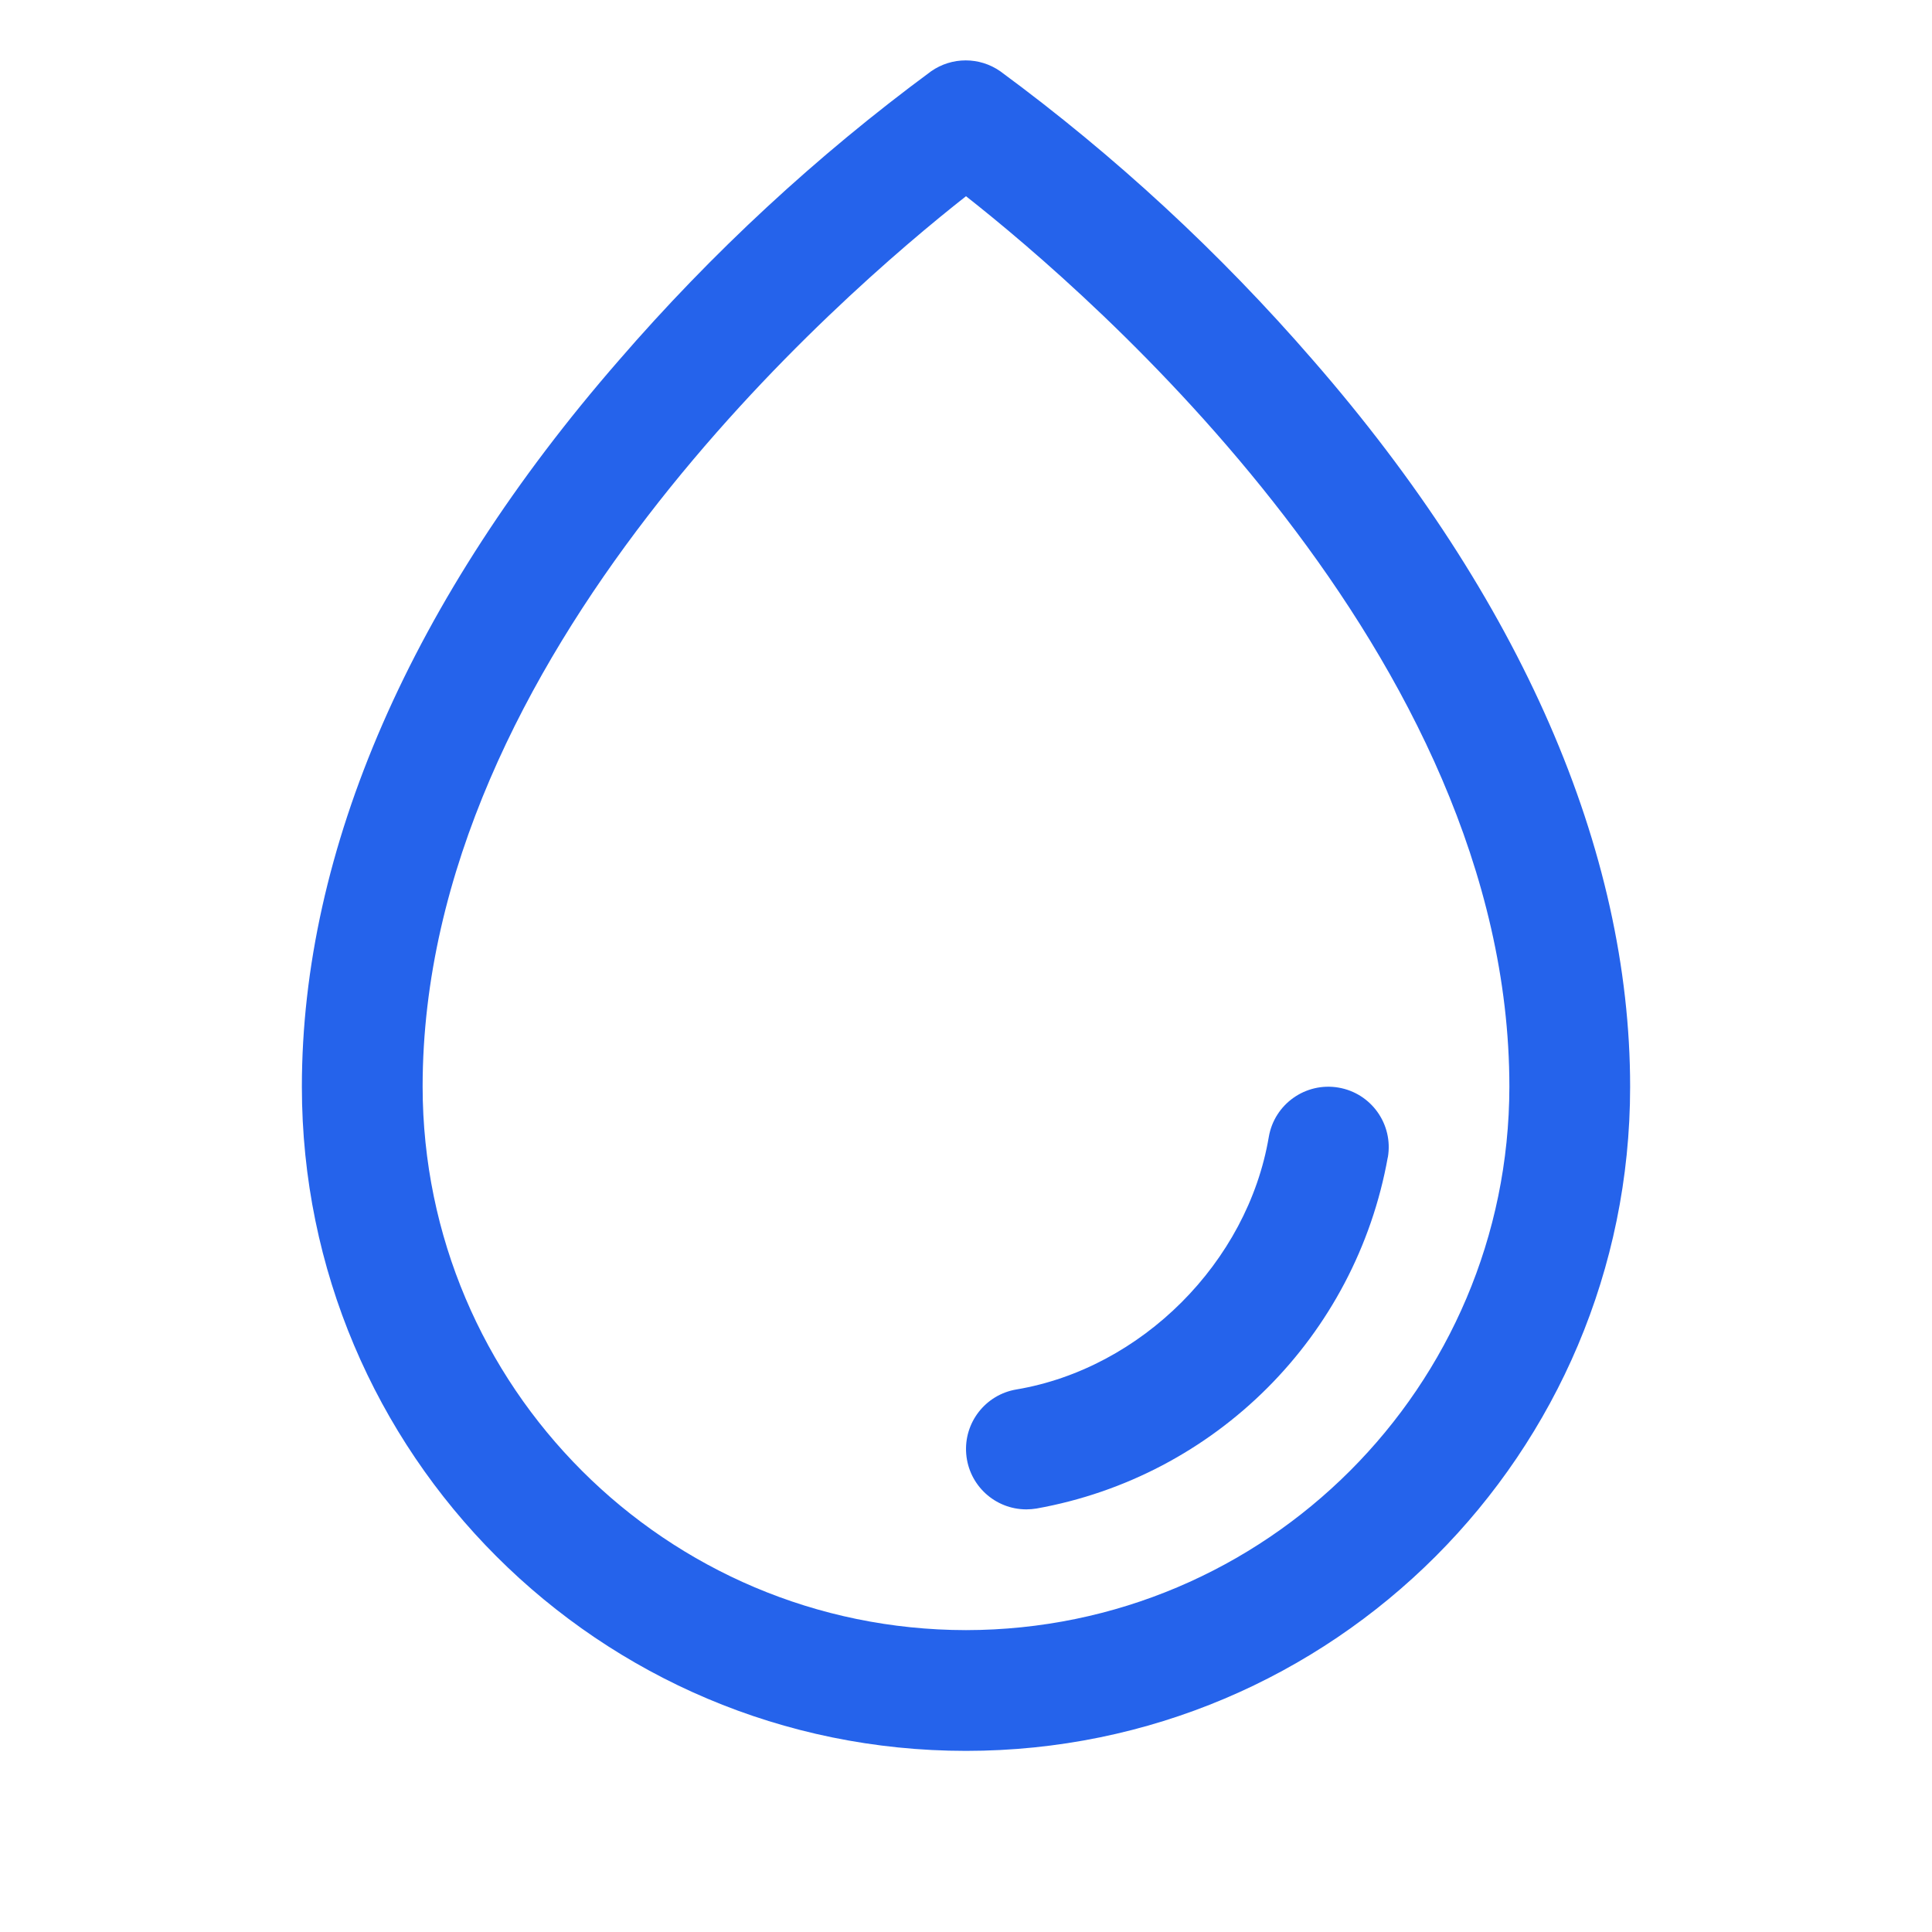
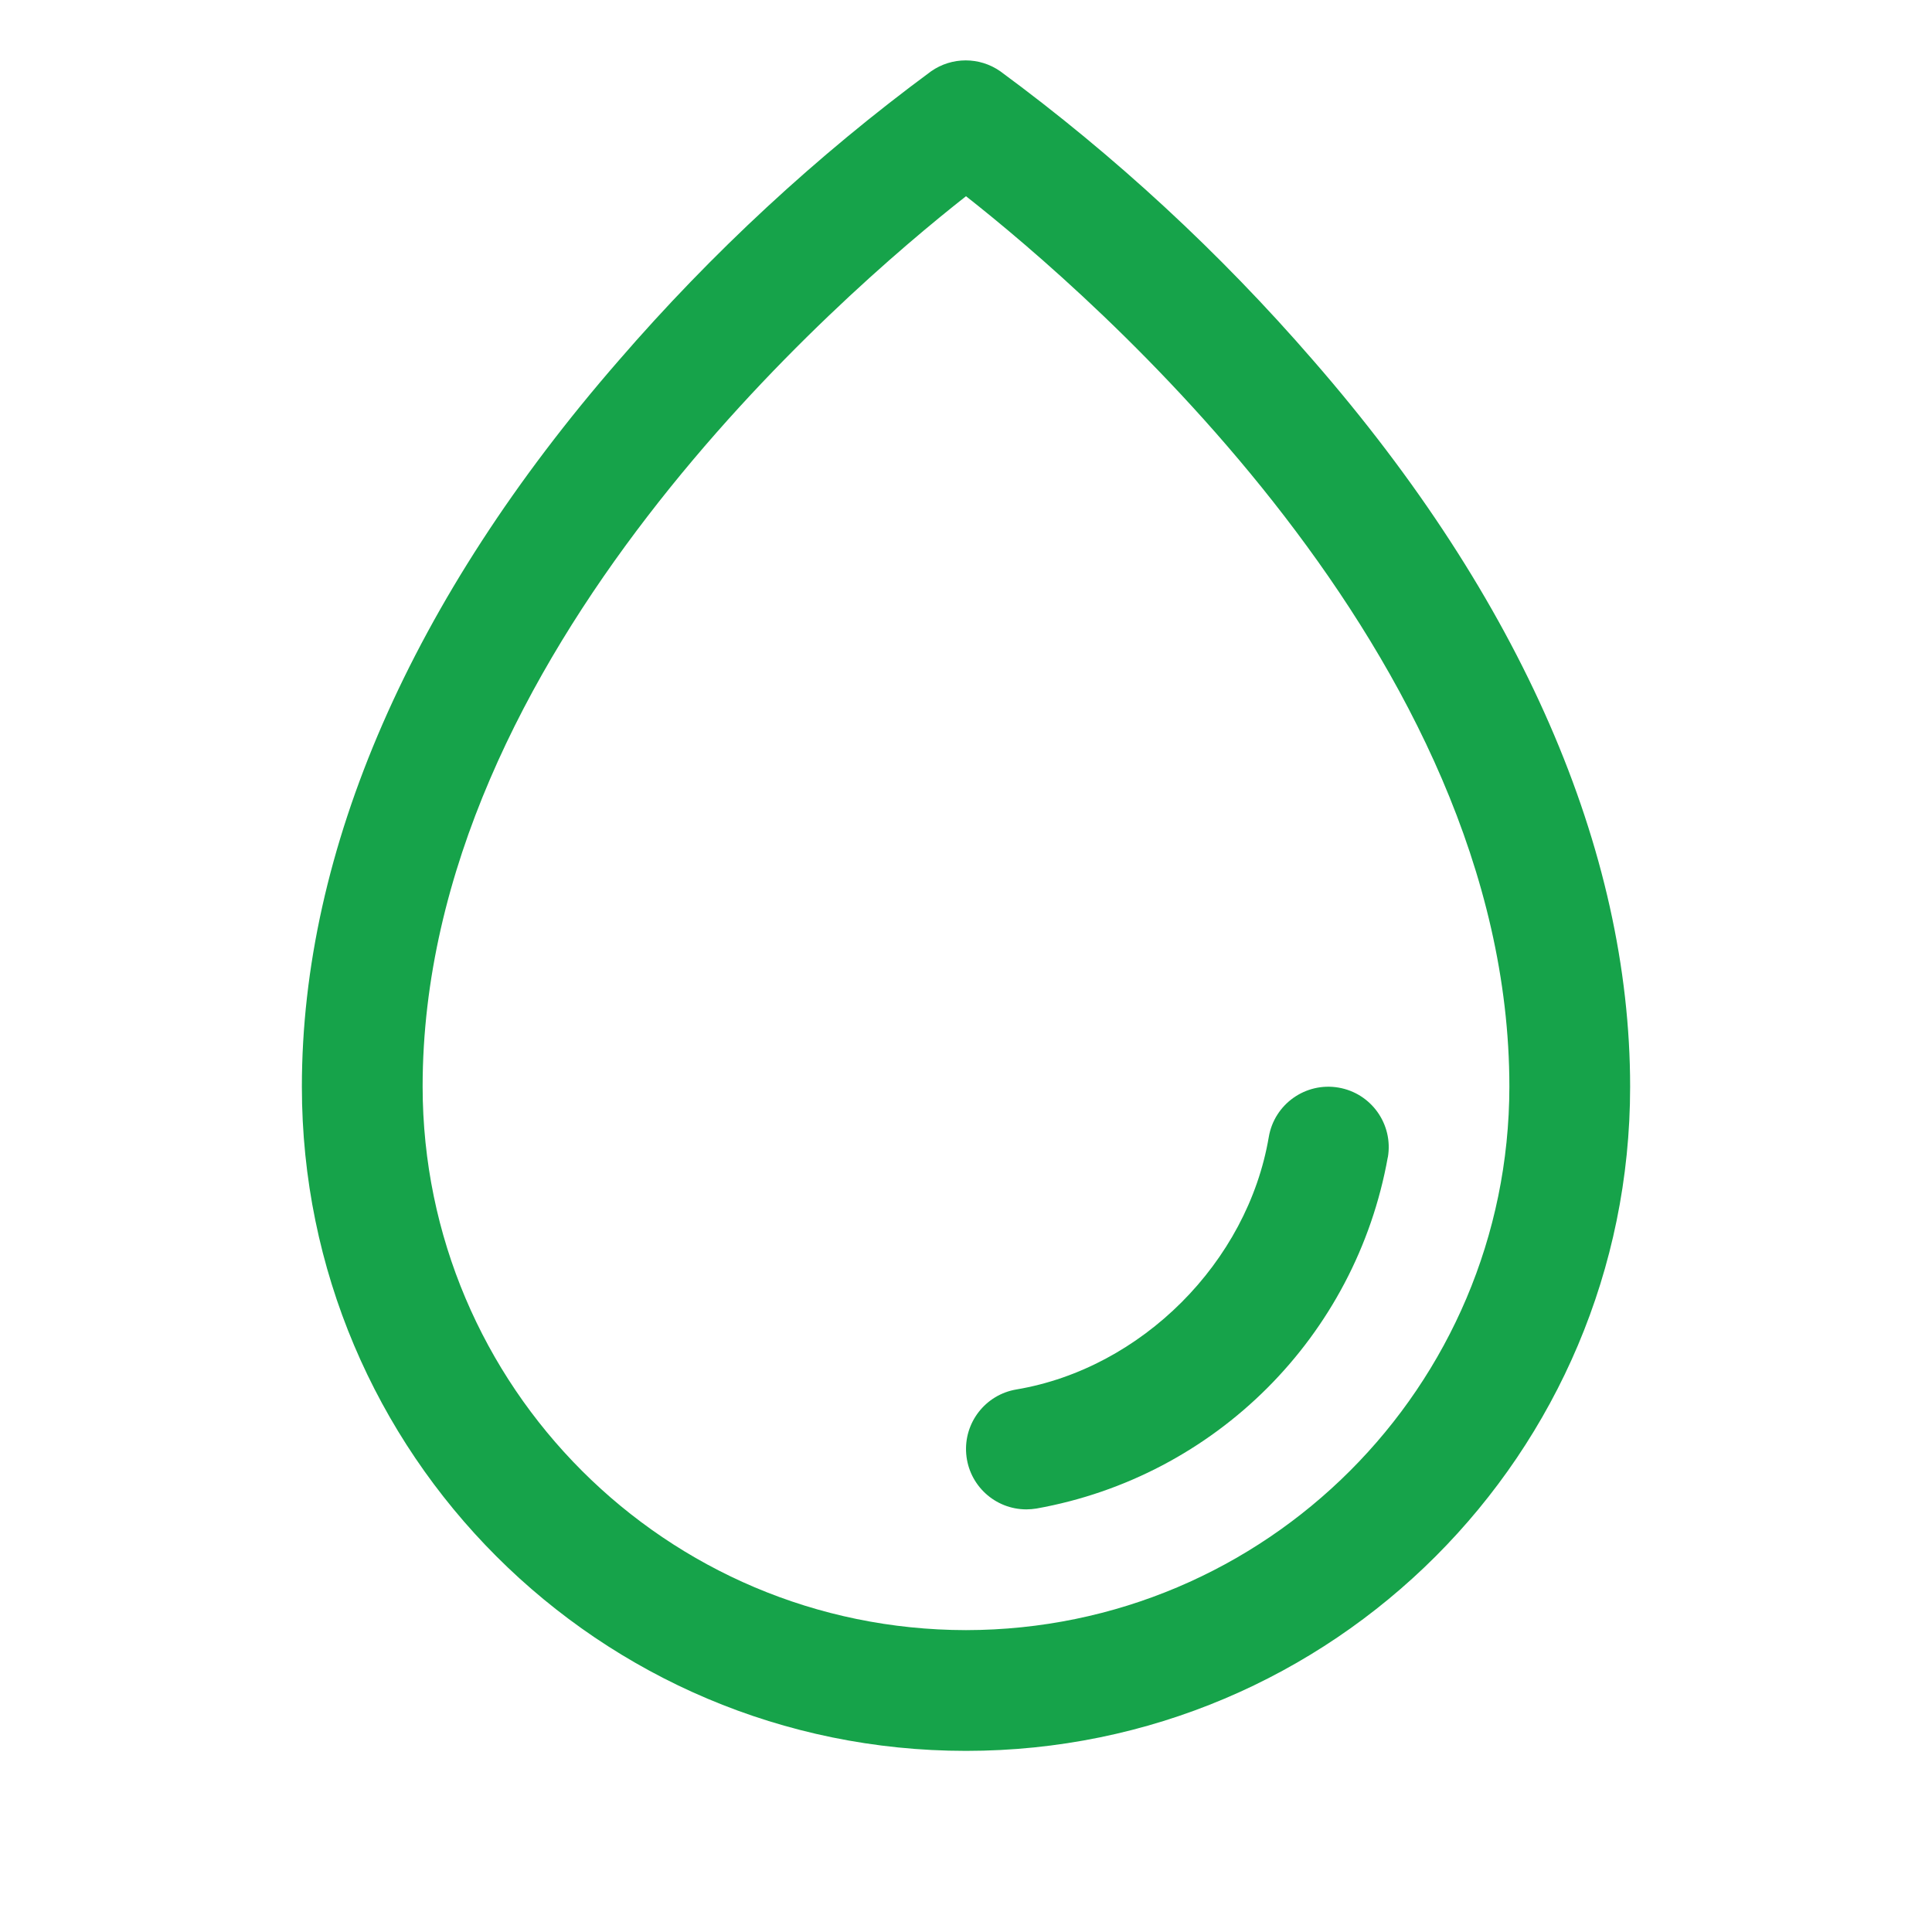
- <svg xmlns="http://www.w3.org/2000/svg" viewBox="0 0 256 256" fill="#2563eb">
+ <svg xmlns="http://www.w3.org/2000/svg" viewBox="0 0 256 256" fill="#16a34a">
  <path d="M174,47.75a254.19,254.19,0,0,0-41.45-38.3,8,8,0,0,0-9.18,0A254.19,254.19,0,0,0,82,47.75C54.51,79.32,40,112.6,40,144a88,88,0,0,0,176,0C216,112.6,201.49,79.32,174,47.75ZM128,216a72.08,72.08,0,0,1-72-72c0-57.23,55.47-105,72-118,16.53,13,72,60.75,72,118A72.08,72.08,0,0,1,128,216Zm55.89-62.66a57.6,57.6,0,0,1-46.56,46.55A8.75,8.75,0,0,1,136,200a8,8,0,0,1-1.32-15.89c16.57-2.79,30.63-16.85,33.44-33.45a8,8,0,0,1,15.78,2.68Z" />
</svg>
